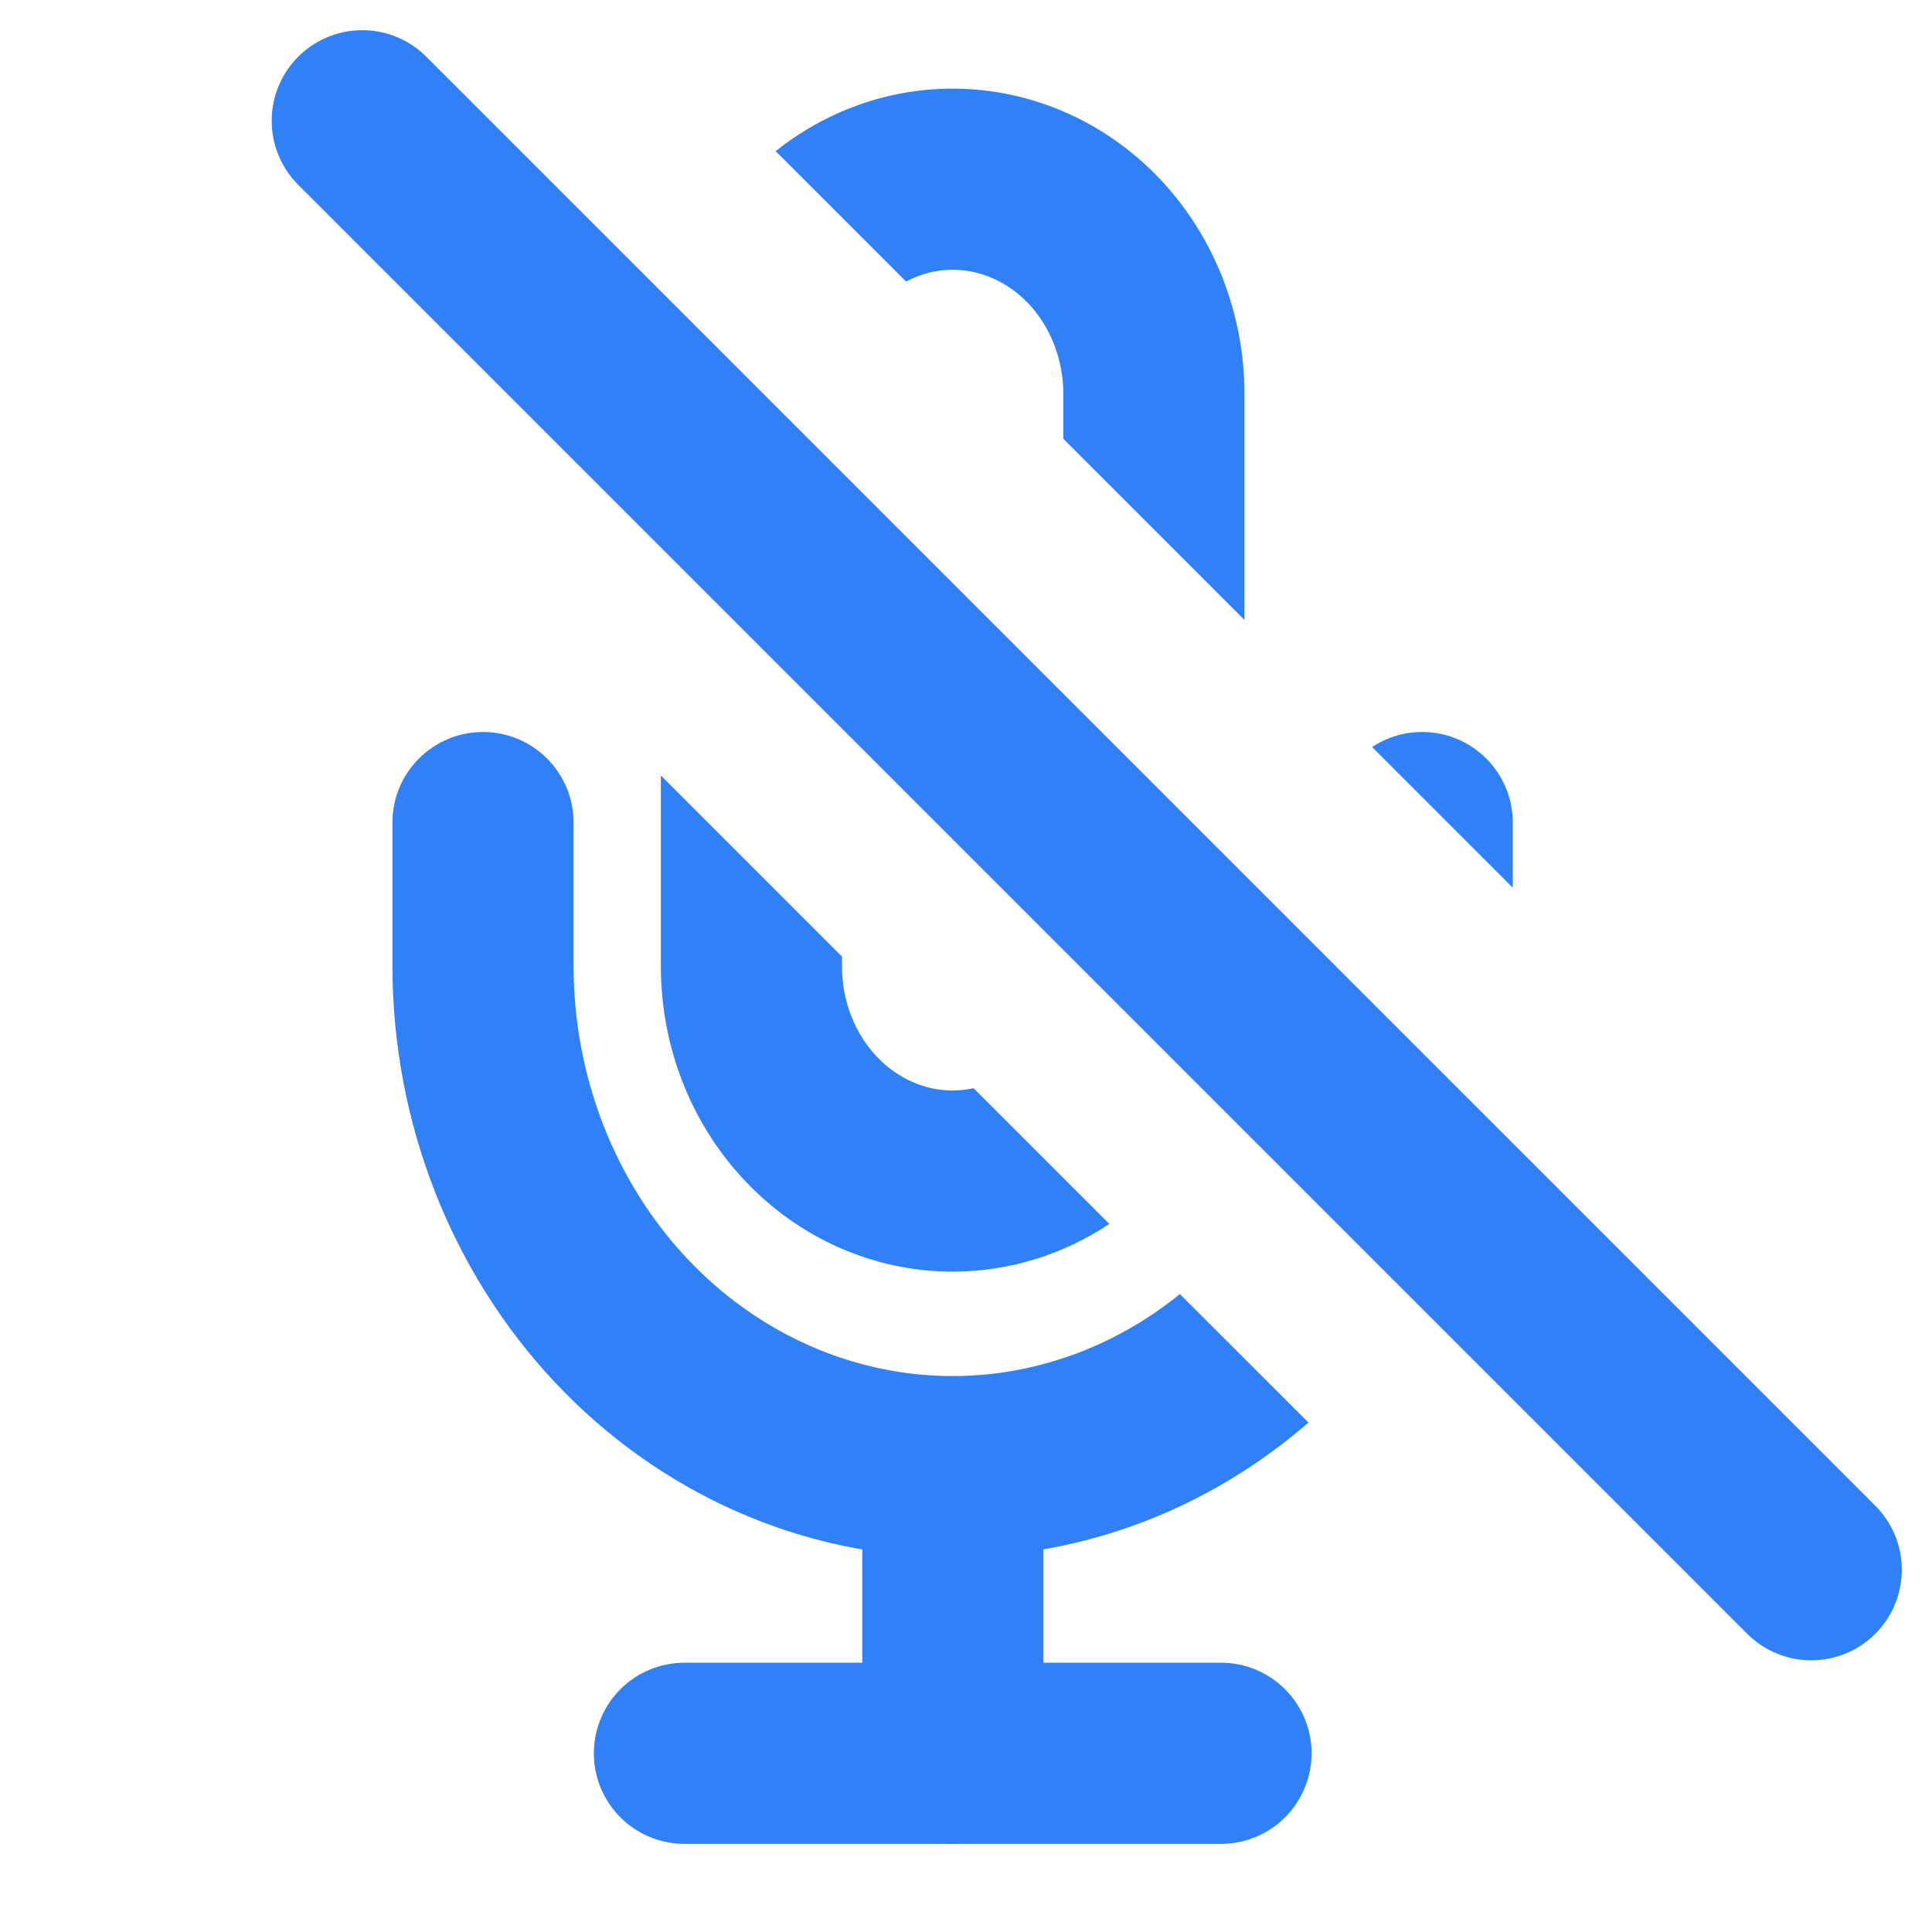
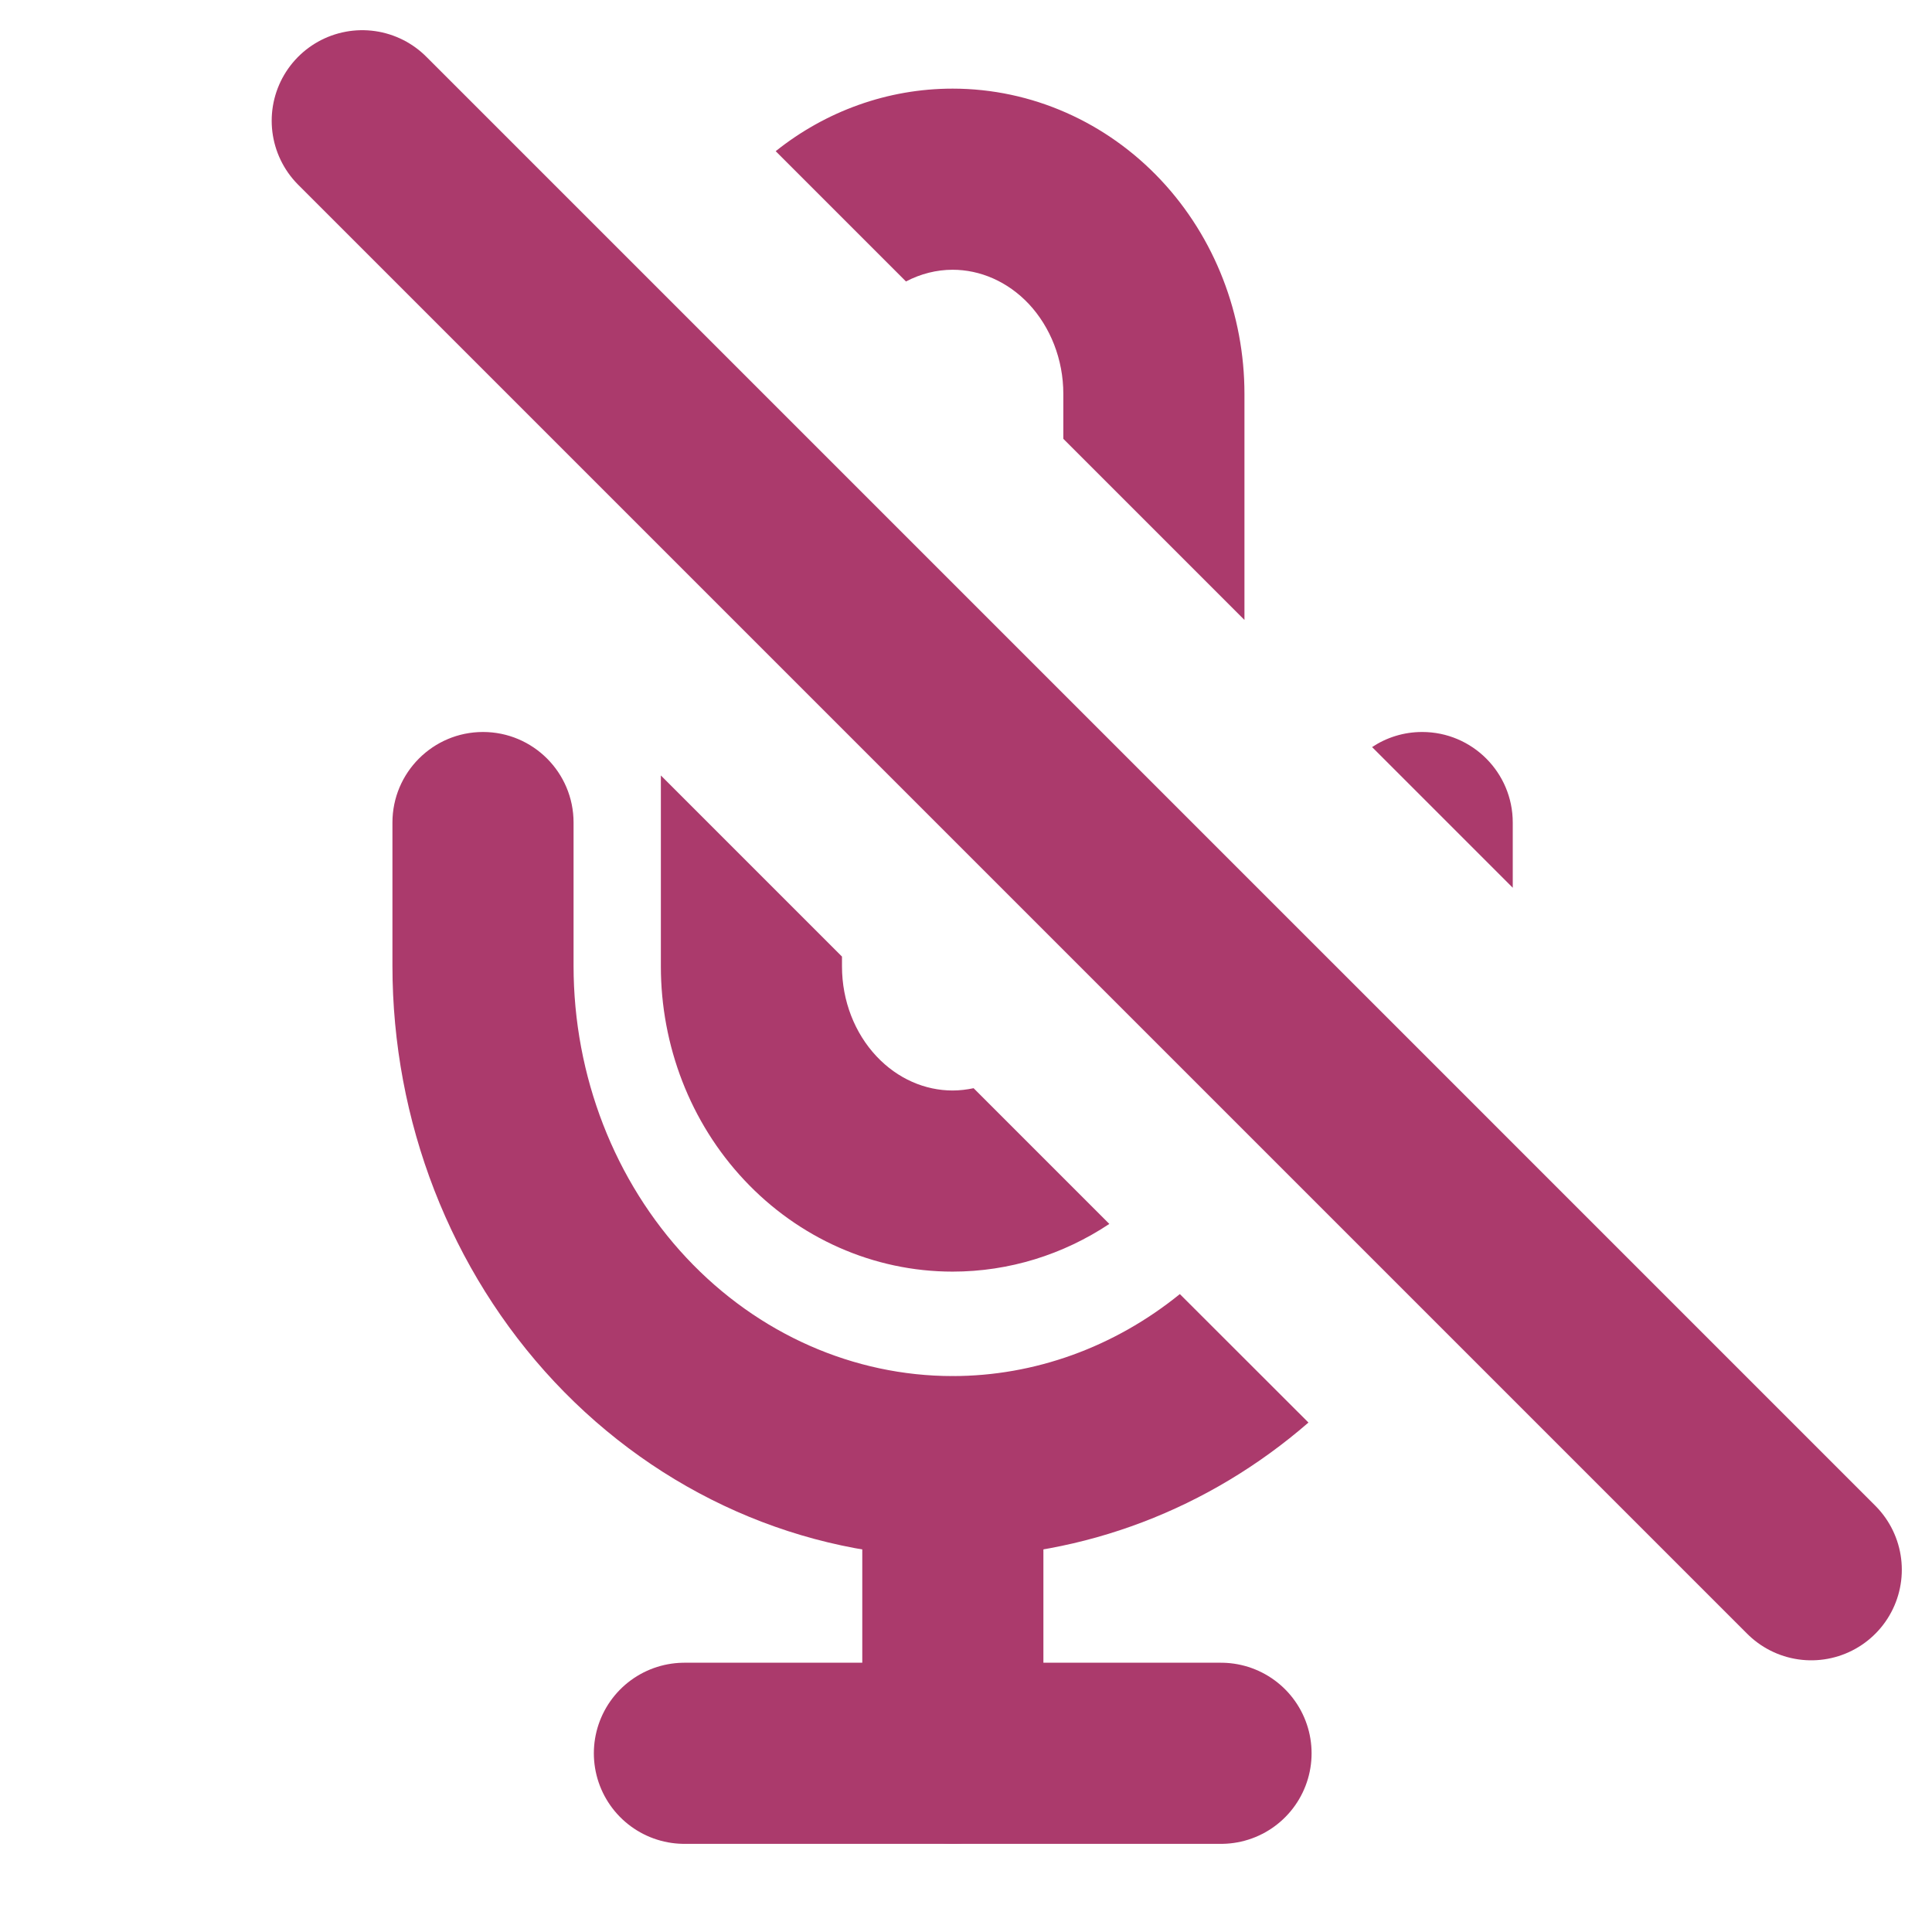
<svg xmlns="http://www.w3.org/2000/svg" width="16" height="16" viewBox="0 0 16 16" fill="none">
-   <path d="M7.891 12.148V14.519" stroke="#3080F8" stroke-width="1.5" stroke-linecap="round" stroke-linejoin="round" />
-   <path d="M5.668 14.52H10.112" stroke="#3080F8" stroke-width="1.5" stroke-linecap="round" stroke-linejoin="round" />
-   <path fill-rule="evenodd" clip-rule="evenodd" d="M11.028 7.973V7.998C11.028 8.533 10.911 9.053 10.695 9.519L11.803 10.627C12.05 10.217 12.237 9.771 12.36 9.305L11.028 7.973ZM12.528 7.352V6.812C12.528 6.398 12.192 6.062 11.778 6.062C11.624 6.062 11.482 6.108 11.363 6.187L12.528 7.352ZM7.889 11.396C8.566 11.396 9.227 11.158 9.771 10.717L10.836 11.781C10.014 12.495 8.975 12.896 7.889 12.896C6.642 12.896 5.458 12.367 4.592 11.444C3.728 10.522 3.25 9.282 3.25 7.998V6.812C3.25 6.398 3.586 6.062 4 6.062C4.414 6.062 4.75 6.398 4.75 6.812V7.998C4.75 8.914 5.092 9.784 5.686 10.418C6.279 11.05 7.073 11.396 7.889 11.396Z" fill="#3080F8" />
-   <path fill-rule="evenodd" clip-rule="evenodd" d="M5.473 3.262C5.473 3.012 5.508 2.764 5.577 2.527L6.973 3.922V5.801L5.473 4.301V3.262ZM5.473 6.422V8.003C5.473 8.658 5.716 9.296 6.164 9.773C6.613 10.252 7.232 10.531 7.889 10.531C8.357 10.531 8.805 10.39 9.187 10.136L8.063 9.012C8.005 9.024 7.947 9.031 7.889 9.031C7.662 9.031 7.434 8.935 7.258 8.747C7.08 8.557 6.973 8.291 6.973 8.003V7.922L5.473 6.422ZM8.806 7.634L10.128 8.956C10.245 8.655 10.306 8.331 10.306 8.003V7.255L8.806 5.755V7.634ZM8.806 3.262V3.634L10.306 5.134V3.262C10.306 2.607 10.062 1.969 9.615 1.492C9.166 1.013 8.546 0.734 7.889 0.734C7.351 0.734 6.838 0.921 6.424 1.252L7.503 2.331C7.625 2.267 7.757 2.234 7.889 2.234C8.116 2.234 8.344 2.33 8.521 2.518C8.698 2.708 8.806 2.975 8.806 3.262Z" fill="#3080F8" />
-   <path d="M3 1L15 13" stroke="#3080F8" stroke-width="1.5" stroke-linecap="round" stroke-linejoin="round" />
+   <path d="M7.891 12.148V14.519" stroke="#ab3a6c" stroke-width="1.5" stroke-linecap="round" stroke-linejoin="round" />
+   <path d="M5.668 14.52H10.112" stroke="#ab3a6c" stroke-width="1.5" stroke-linecap="round" stroke-linejoin="round" />
+   <path fill-rule="evenodd" clip-rule="evenodd" d="M11.028 7.973V7.998C11.028 8.533 10.911 9.053 10.695 9.519L11.803 10.627C12.05 10.217 12.237 9.771 12.36 9.305L11.028 7.973ZM12.528 7.352V6.812C12.528 6.398 12.192 6.062 11.778 6.062C11.624 6.062 11.482 6.108 11.363 6.187L12.528 7.352ZM7.889 11.396C8.566 11.396 9.227 11.158 9.771 10.717L10.836 11.781C10.014 12.495 8.975 12.896 7.889 12.896C6.642 12.896 5.458 12.367 4.592 11.444C3.728 10.522 3.25 9.282 3.25 7.998V6.812C3.25 6.398 3.586 6.062 4 6.062C4.414 6.062 4.75 6.398 4.75 6.812V7.998C4.75 8.914 5.092 9.784 5.686 10.418C6.279 11.05 7.073 11.396 7.889 11.396Z" fill="#ab3a6c" />
+   <path fill-rule="evenodd" clip-rule="evenodd" d="M5.473 3.262C5.473 3.012 5.508 2.764 5.577 2.527L6.973 3.922V5.801L5.473 4.301V3.262ZM5.473 6.422V8.003C5.473 8.658 5.716 9.296 6.164 9.773C6.613 10.252 7.232 10.531 7.889 10.531C8.357 10.531 8.805 10.39 9.187 10.136L8.063 9.012C8.005 9.024 7.947 9.031 7.889 9.031C7.662 9.031 7.434 8.935 7.258 8.747C7.08 8.557 6.973 8.291 6.973 8.003V7.922L5.473 6.422ZM8.806 7.634L10.128 8.956C10.245 8.655 10.306 8.331 10.306 8.003V7.255L8.806 5.755V7.634ZM8.806 3.262V3.634L10.306 5.134V3.262C10.306 2.607 10.062 1.969 9.615 1.492C9.166 1.013 8.546 0.734 7.889 0.734C7.351 0.734 6.838 0.921 6.424 1.252L7.503 2.331C7.625 2.267 7.757 2.234 7.889 2.234C8.116 2.234 8.344 2.33 8.521 2.518C8.698 2.708 8.806 2.975 8.806 3.262Z" fill="#ab3a6c" />
+   <path d="M3 1L15 13" stroke="#ab3a6c" stroke-width="1.5" stroke-linecap="round" stroke-linejoin="round" />
</svg>
